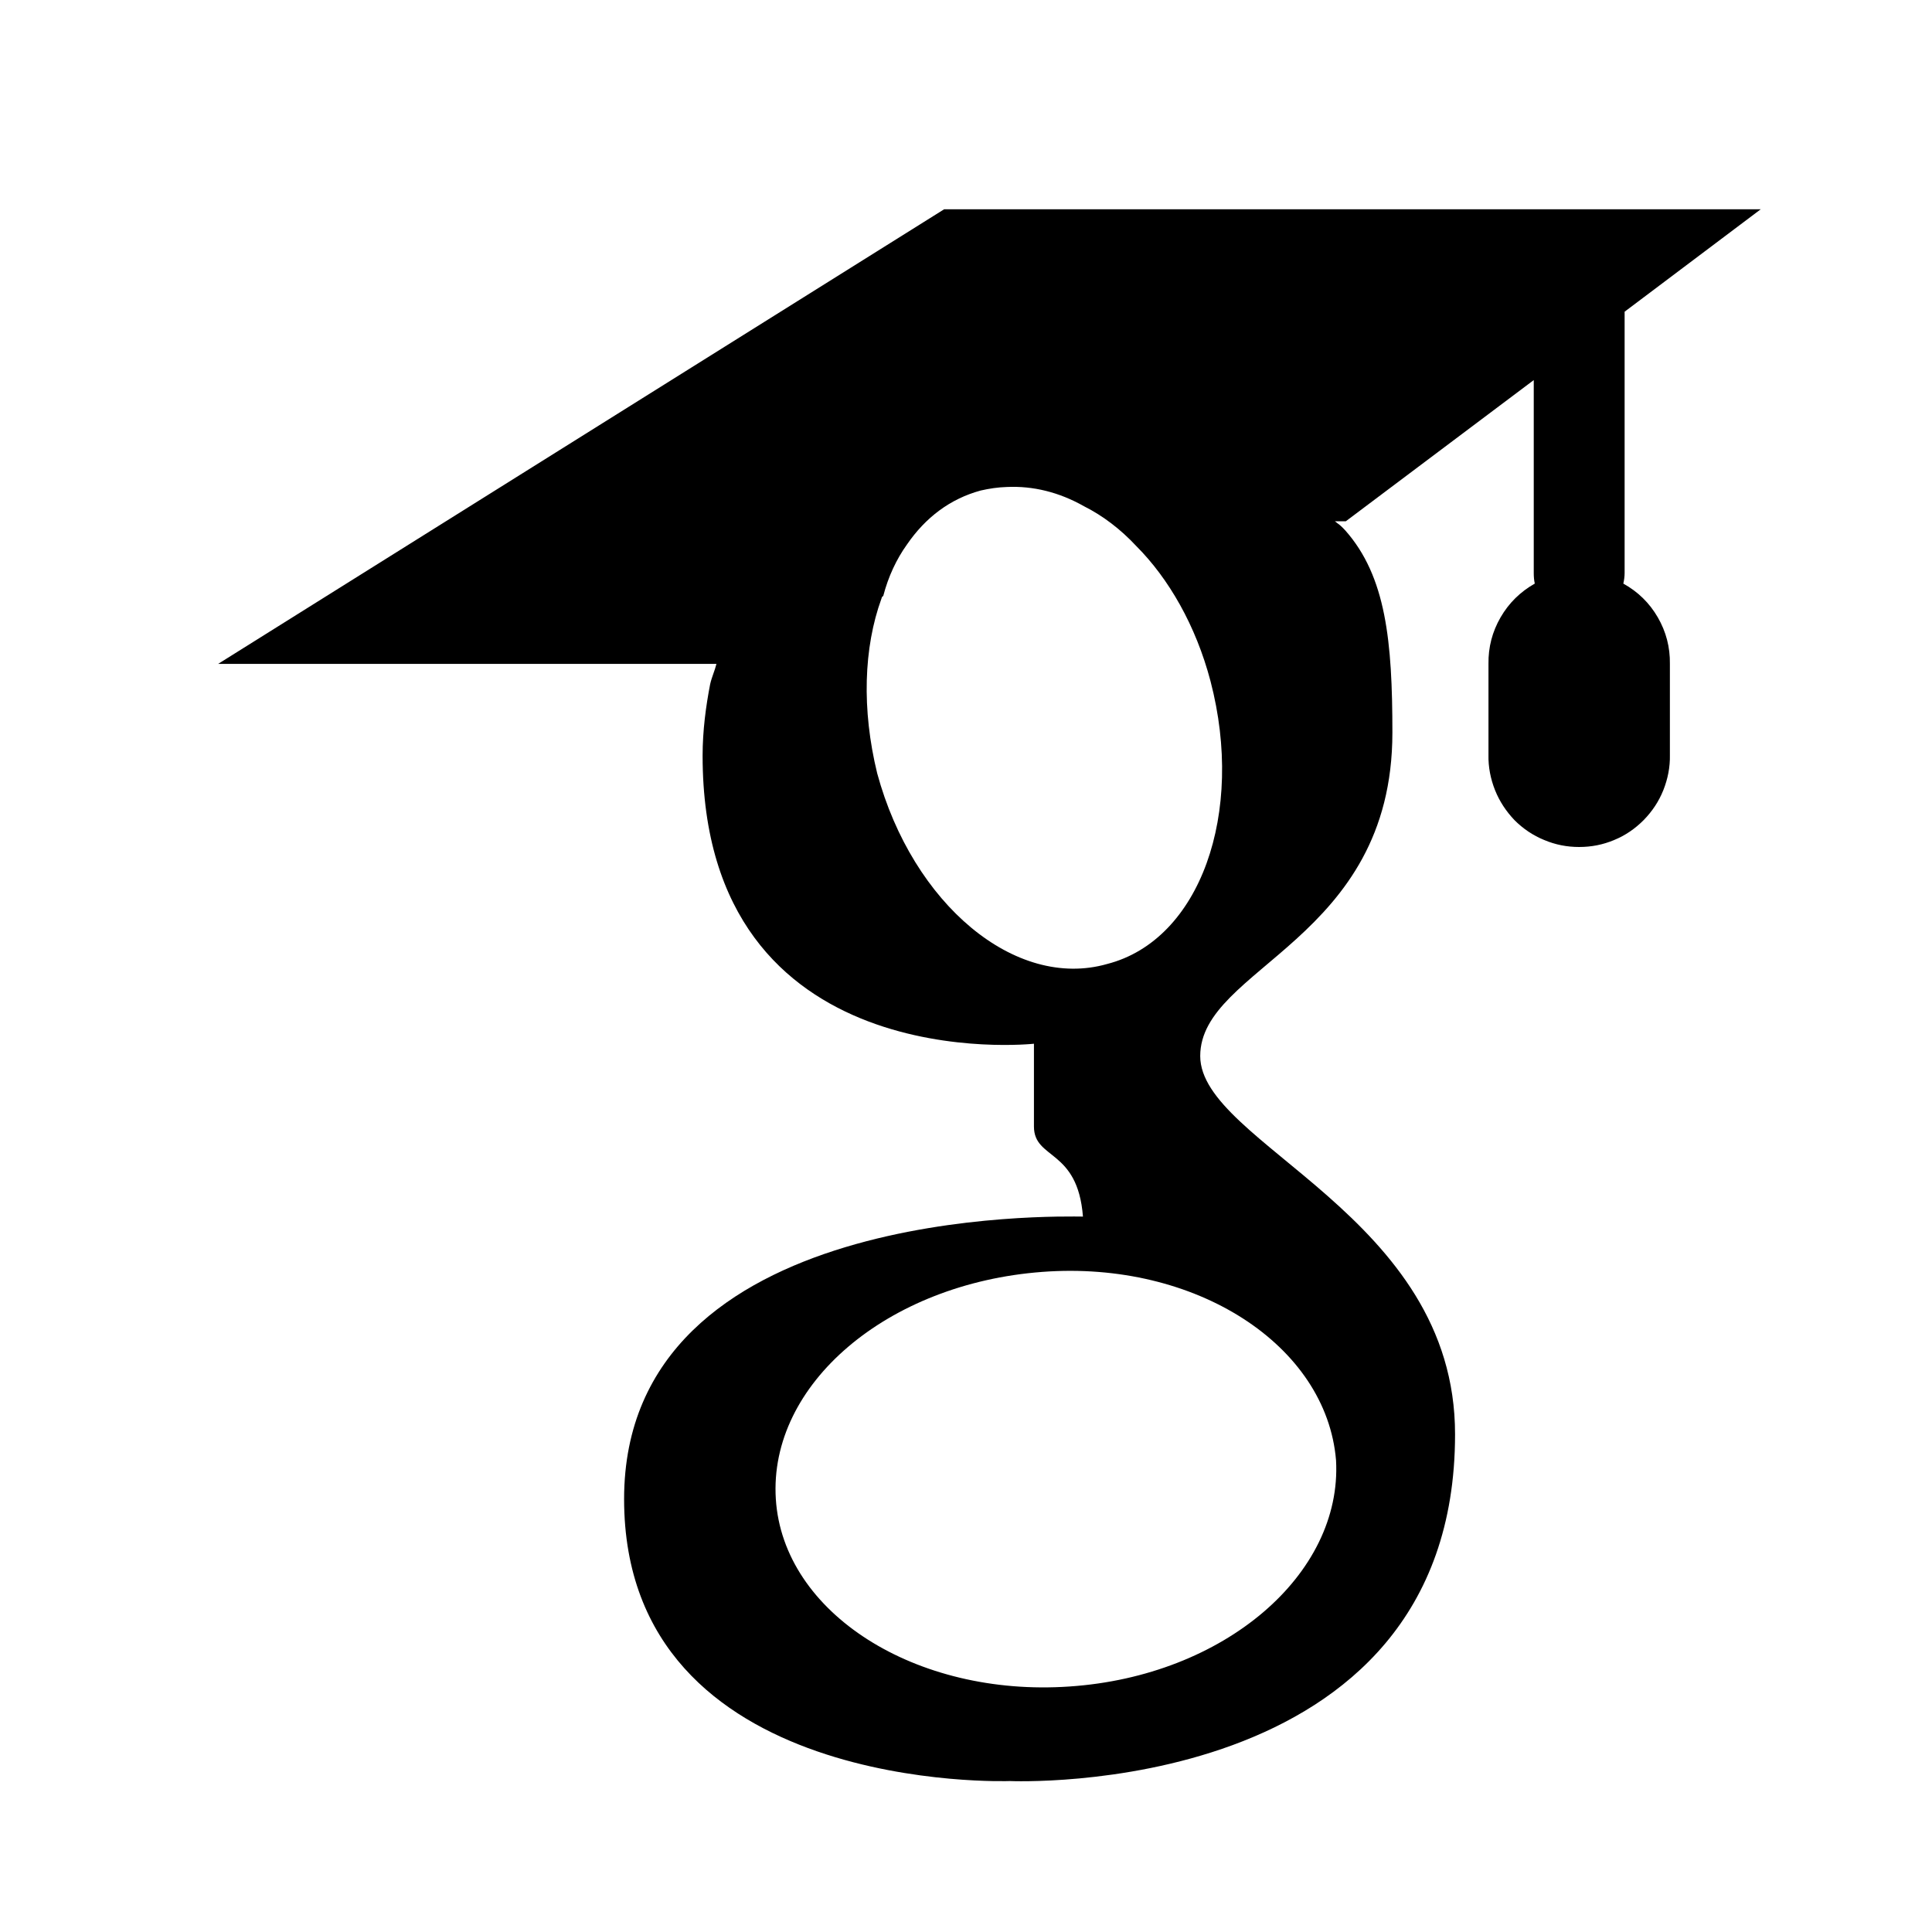
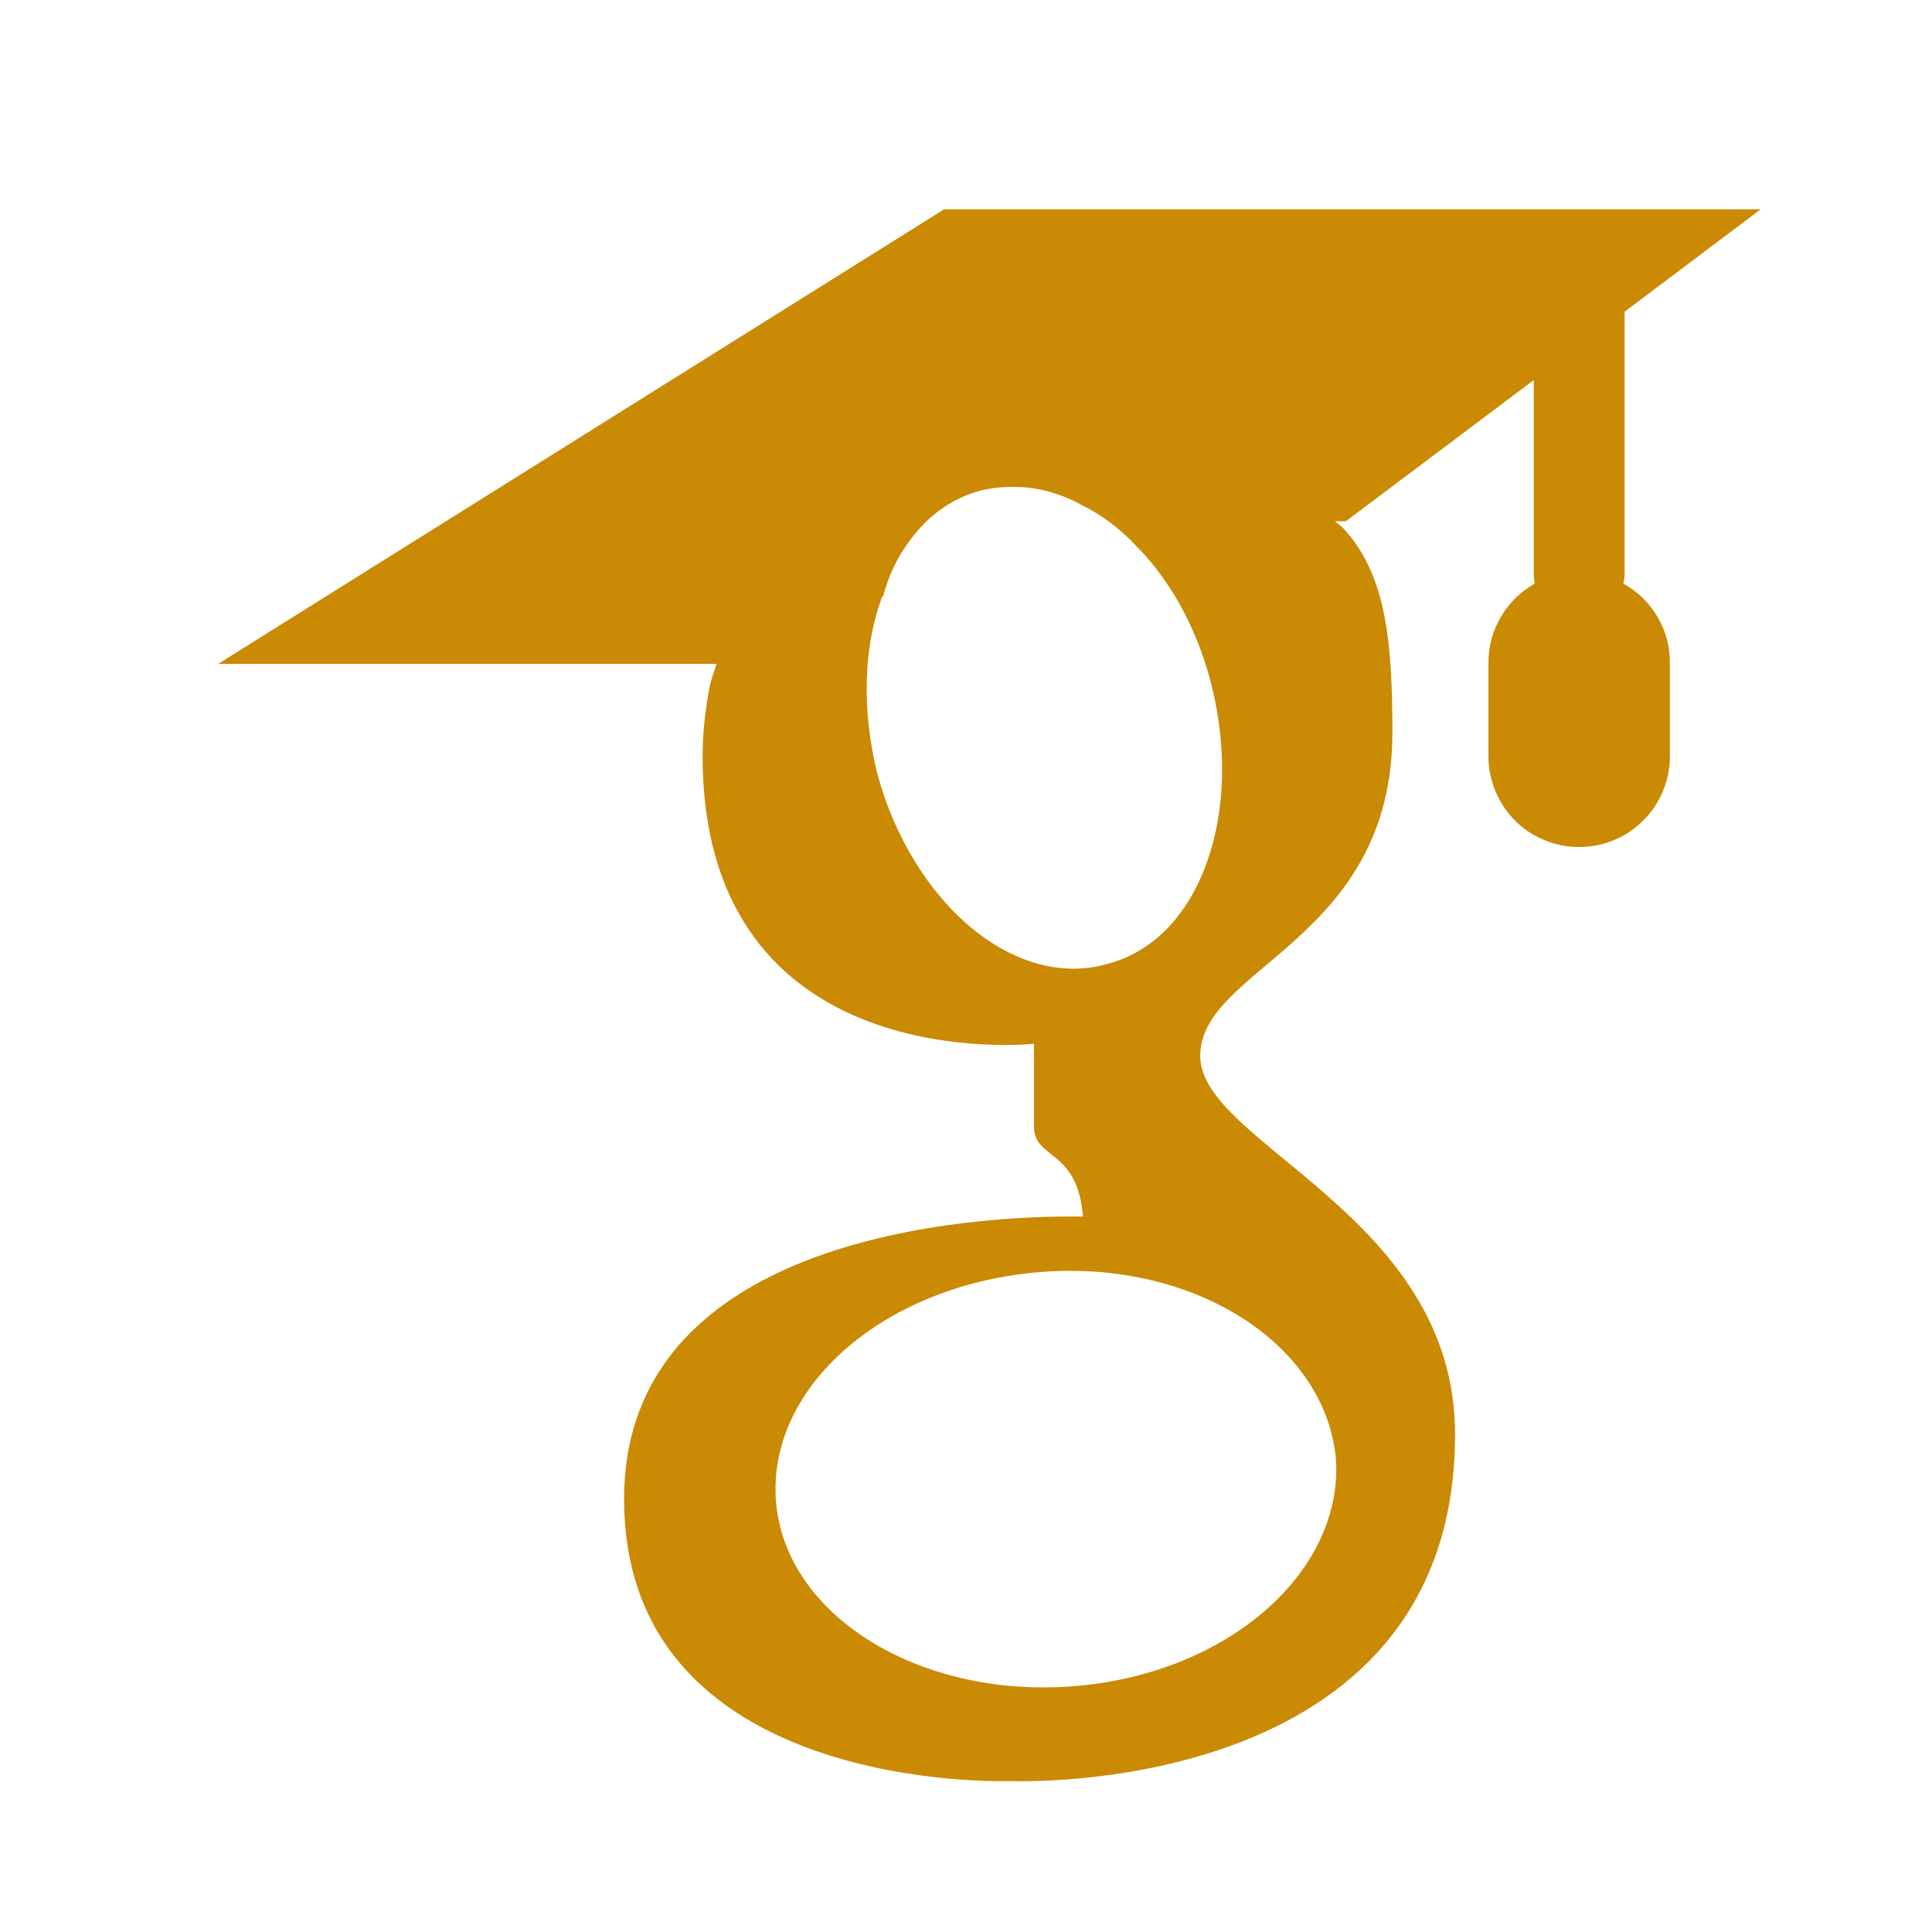
<svg xmlns="http://www.w3.org/2000/svg" width="40" zoomAndPan="magnify" viewBox="0 0 30 30" height="40" preserveAspectRatio="xMidYMid meet" version="1.0">
  <defs>
    <clipPath id="id1">
      <path d="M 3.387 3 L 27.34 3 L 27.34 28 L 3.387 28 Z M 3.387 3 " clip-rule="nonzero" />
    </clipPath>
  </defs>
  <g clip-path="url(#id1)">
-     <path fill="rgb(0%, 0%, 0%)" d="M 14.66 3.25 L 3.387 10.309 L 11.125 10.309 C 11.098 10.418 11.051 10.516 11.027 10.625 C 10.961 10.965 10.91 11.344 10.91 11.734 C 10.91 16.773 16.055 16.207 16.055 16.207 L 16.055 17.492 C 16.055 18.012 16.734 17.832 16.816 18.891 C 16.477 18.891 9.691 18.695 9.691 23.277 C 9.691 27.883 15.68 27.656 15.68 27.656 C 15.68 27.656 22.594 27.965 22.594 22.273 C 22.598 18.871 18.637 17.766 18.637 16.398 C 18.637 15.016 21.621 14.609 21.621 11.375 C 21.621 9.961 21.523 8.953 20.891 8.238 C 20.844 8.188 20.809 8.152 20.762 8.121 C 20.75 8.109 20.738 8.102 20.727 8.094 L 20.898 8.094 L 23.816 5.902 L 23.816 8.898 C 23.816 8.953 23.82 9.008 23.832 9.062 C 23.609 9.188 23.43 9.363 23.301 9.586 C 23.172 9.809 23.109 10.051 23.113 10.309 L 23.113 11.723 C 23.109 11.91 23.145 12.094 23.215 12.27 C 23.285 12.445 23.387 12.598 23.516 12.734 C 23.648 12.867 23.805 12.973 23.977 13.043 C 24.152 13.117 24.332 13.152 24.52 13.152 C 24.711 13.152 24.891 13.117 25.066 13.043 C 25.238 12.973 25.391 12.867 25.523 12.734 C 25.656 12.598 25.758 12.445 25.828 12.27 C 25.898 12.094 25.934 11.91 25.93 11.723 L 25.93 10.309 C 25.934 10.051 25.871 9.809 25.742 9.586 C 25.613 9.363 25.434 9.188 25.207 9.062 C 25.219 9.008 25.227 8.953 25.227 8.898 L 25.227 4.84 L 27.34 3.25 Z M 15.633 7.562 C 16.039 7.543 16.445 7.641 16.836 7.863 C 17.125 8.008 17.402 8.219 17.645 8.48 C 18.148 8.984 18.57 9.715 18.797 10.578 C 19.332 12.625 18.637 14.598 17.191 14.969 C 15.766 15.375 14.172 14.039 13.621 12.008 C 13.379 11.016 13.41 10.055 13.688 9.293 C 13.691 9.281 13.695 9.273 13.699 9.266 C 13.703 9.262 13.711 9.258 13.715 9.254 C 13.793 8.953 13.922 8.68 14.082 8.457 C 14.371 8.035 14.754 7.746 15.227 7.617 C 15.363 7.586 15.496 7.566 15.633 7.562 Z M 16.184 19.75 C 18.566 19.57 20.598 20.887 20.746 22.676 C 20.844 24.449 19.008 26.027 16.605 26.188 C 14.223 26.352 12.16 25.051 12.047 23.277 C 11.934 21.492 13.781 19.93 16.184 19.75 Z M 16.184 19.75 " fill-opacity="1" fill-rule="nonzero" />
+     <path fill="#ca8a04" d="M 14.66 3.25 L 3.387 10.309 L 11.125 10.309 C 11.098 10.418 11.051 10.516 11.027 10.625 C 10.961 10.965 10.91 11.344 10.91 11.734 C 10.91 16.773 16.055 16.207 16.055 16.207 L 16.055 17.492 C 16.055 18.012 16.734 17.832 16.816 18.891 C 16.477 18.891 9.691 18.695 9.691 23.277 C 9.691 27.883 15.68 27.656 15.68 27.656 C 15.68 27.656 22.594 27.965 22.594 22.273 C 22.598 18.871 18.637 17.766 18.637 16.398 C 18.637 15.016 21.621 14.609 21.621 11.375 C 21.621 9.961 21.523 8.953 20.891 8.238 C 20.844 8.188 20.809 8.152 20.762 8.121 C 20.75 8.109 20.738 8.102 20.727 8.094 L 20.898 8.094 L 23.816 5.902 L 23.816 8.898 C 23.816 8.953 23.82 9.008 23.832 9.062 C 23.609 9.188 23.43 9.363 23.301 9.586 C 23.172 9.809 23.109 10.051 23.113 10.309 L 23.113 11.723 C 23.109 11.91 23.145 12.094 23.215 12.27 C 23.285 12.445 23.387 12.598 23.516 12.734 C 23.648 12.867 23.805 12.973 23.977 13.043 C 24.152 13.117 24.332 13.152 24.52 13.152 C 24.711 13.152 24.891 13.117 25.066 13.043 C 25.238 12.973 25.391 12.867 25.523 12.734 C 25.656 12.598 25.758 12.445 25.828 12.27 C 25.898 12.094 25.934 11.91 25.93 11.723 L 25.93 10.309 C 25.934 10.051 25.871 9.809 25.742 9.586 C 25.613 9.363 25.434 9.188 25.207 9.062 C 25.219 9.008 25.227 8.953 25.227 8.898 L 25.227 4.84 L 27.34 3.25 Z M 15.633 7.562 C 16.039 7.543 16.445 7.641 16.836 7.863 C 17.125 8.008 17.402 8.219 17.645 8.48 C 18.148 8.984 18.57 9.715 18.797 10.578 C 19.332 12.625 18.637 14.598 17.191 14.969 C 15.766 15.375 14.172 14.039 13.621 12.008 C 13.379 11.016 13.41 10.055 13.688 9.293 C 13.691 9.281 13.695 9.273 13.699 9.266 C 13.703 9.262 13.711 9.258 13.715 9.254 C 13.793 8.953 13.922 8.68 14.082 8.457 C 14.371 8.035 14.754 7.746 15.227 7.617 C 15.363 7.586 15.496 7.566 15.633 7.562 Z M 16.184 19.75 C 18.566 19.57 20.598 20.887 20.746 22.676 C 20.844 24.449 19.008 26.027 16.605 26.188 C 14.223 26.352 12.16 25.051 12.047 23.277 C 11.934 21.492 13.781 19.93 16.184 19.75 Z M 16.184 19.75 " fill-opacity="1" fill-rule="nonzero" />
  </g>
</svg>
